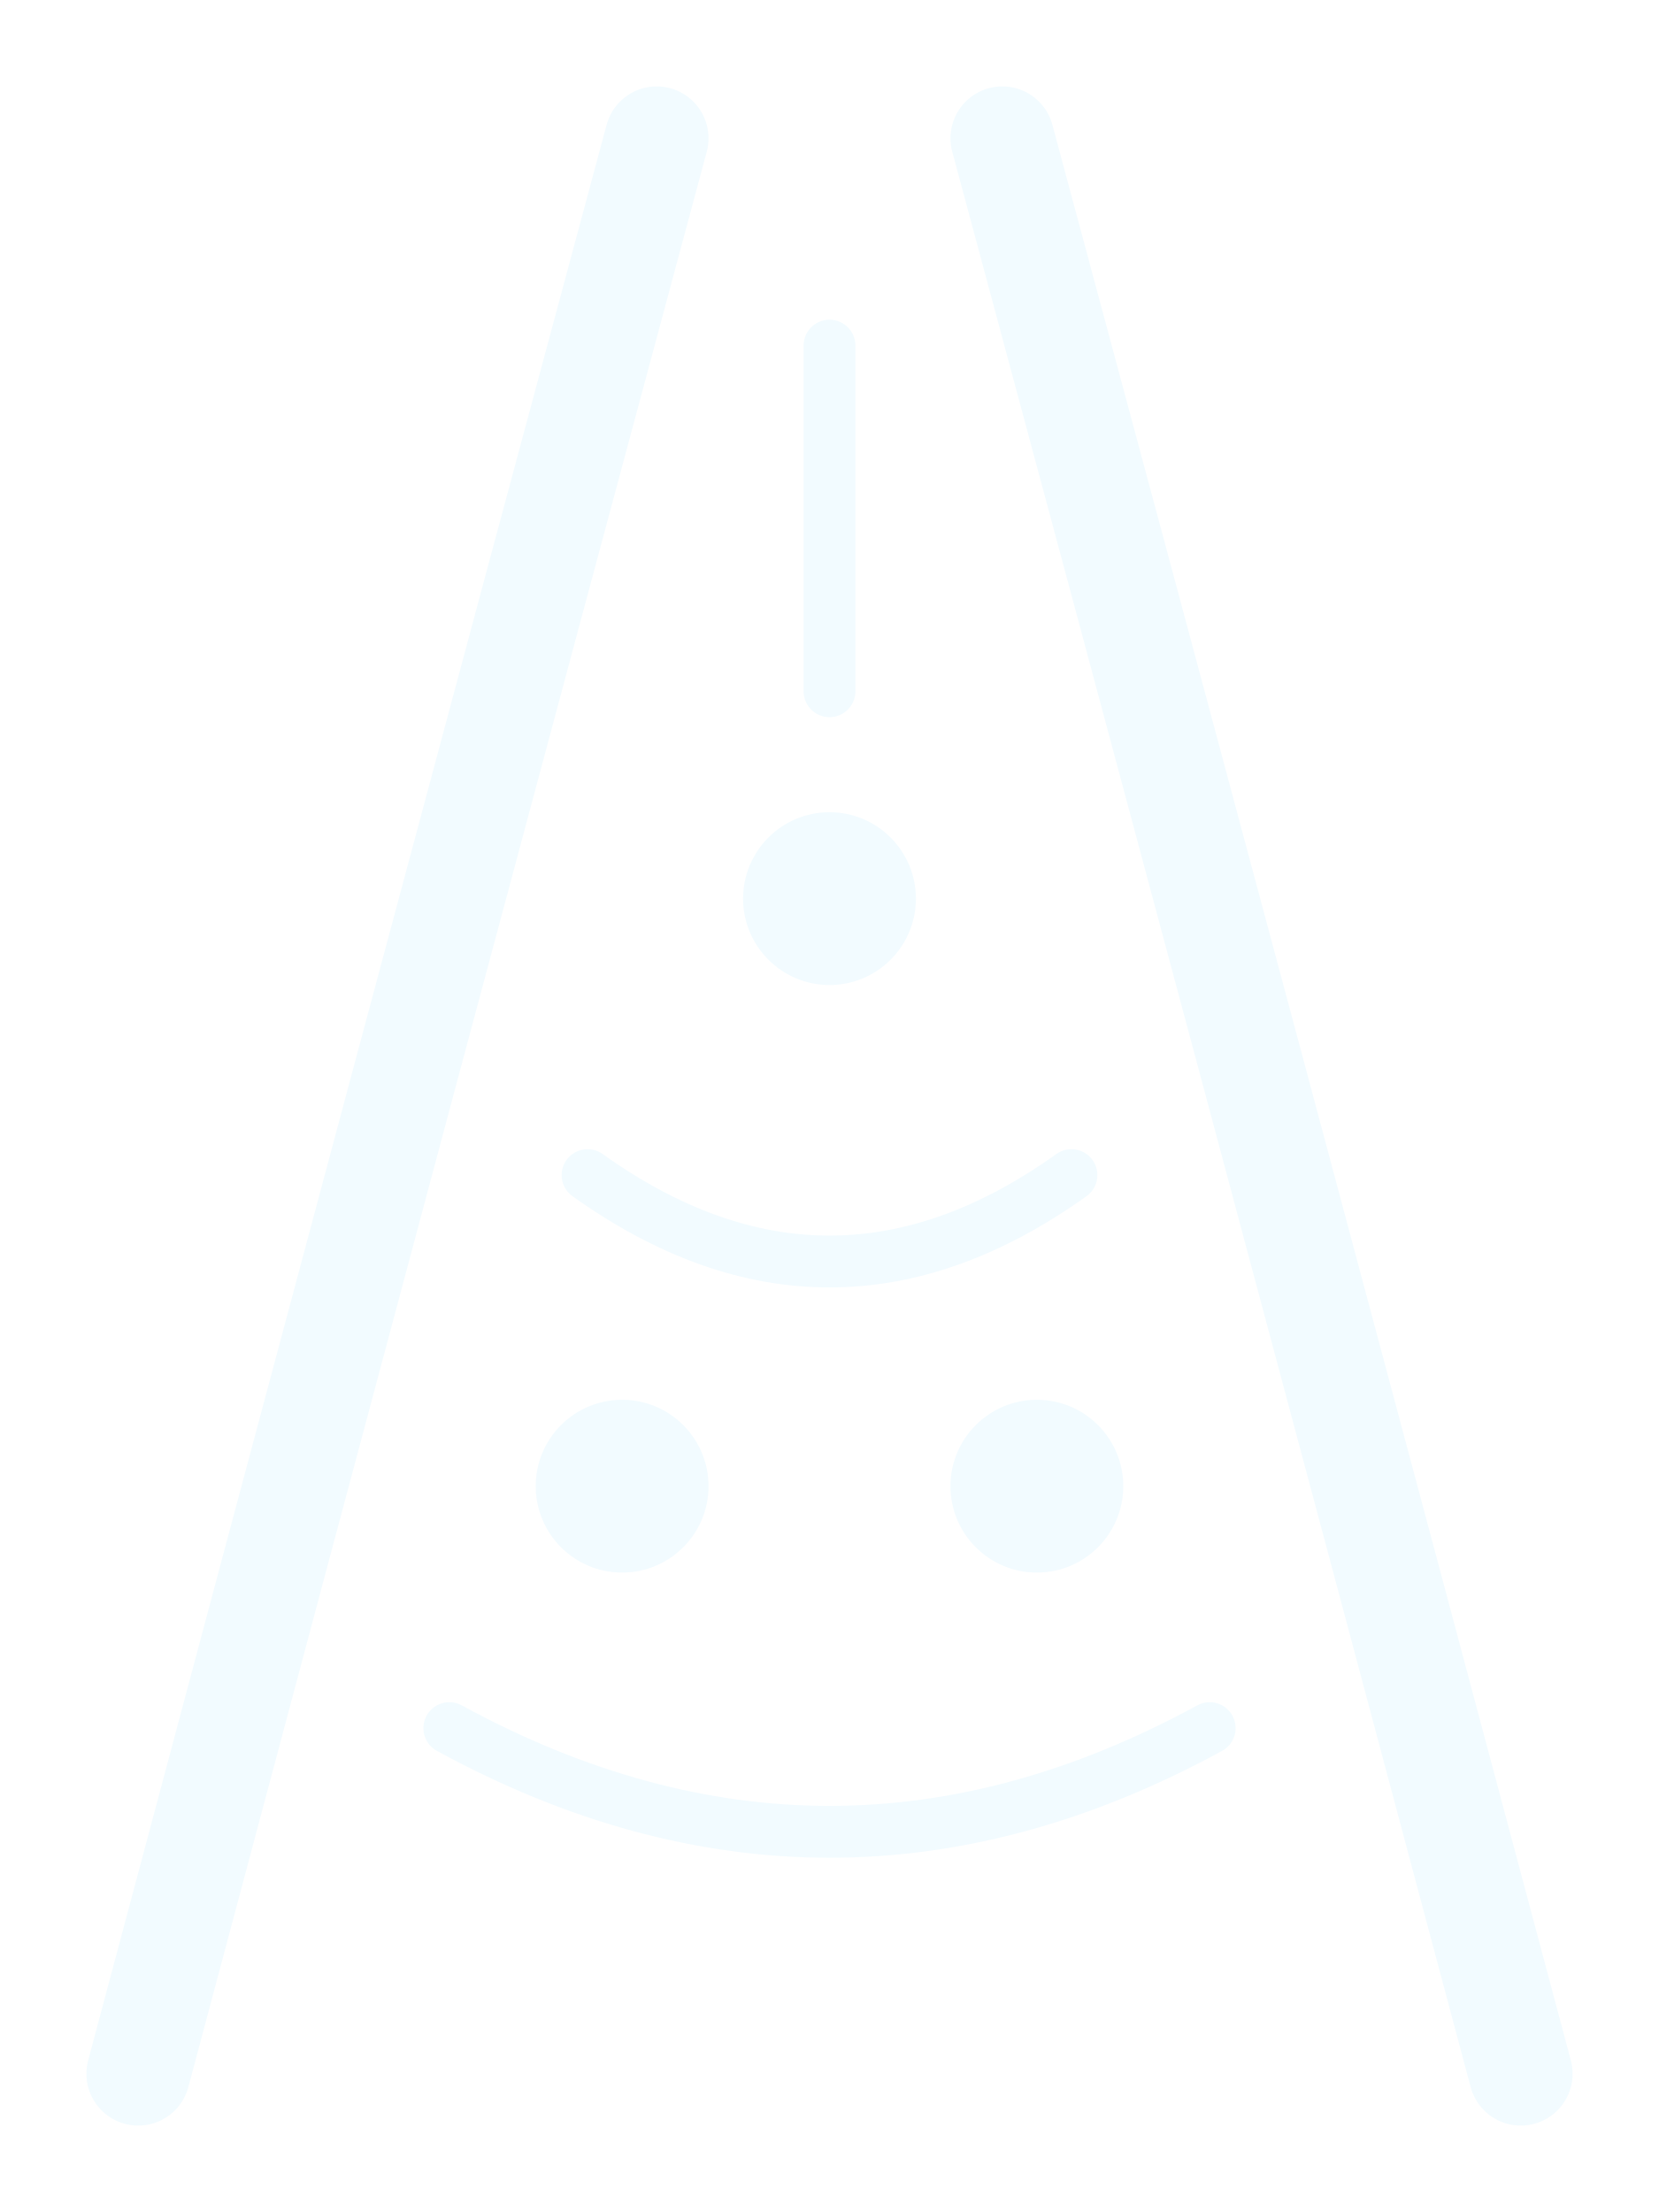
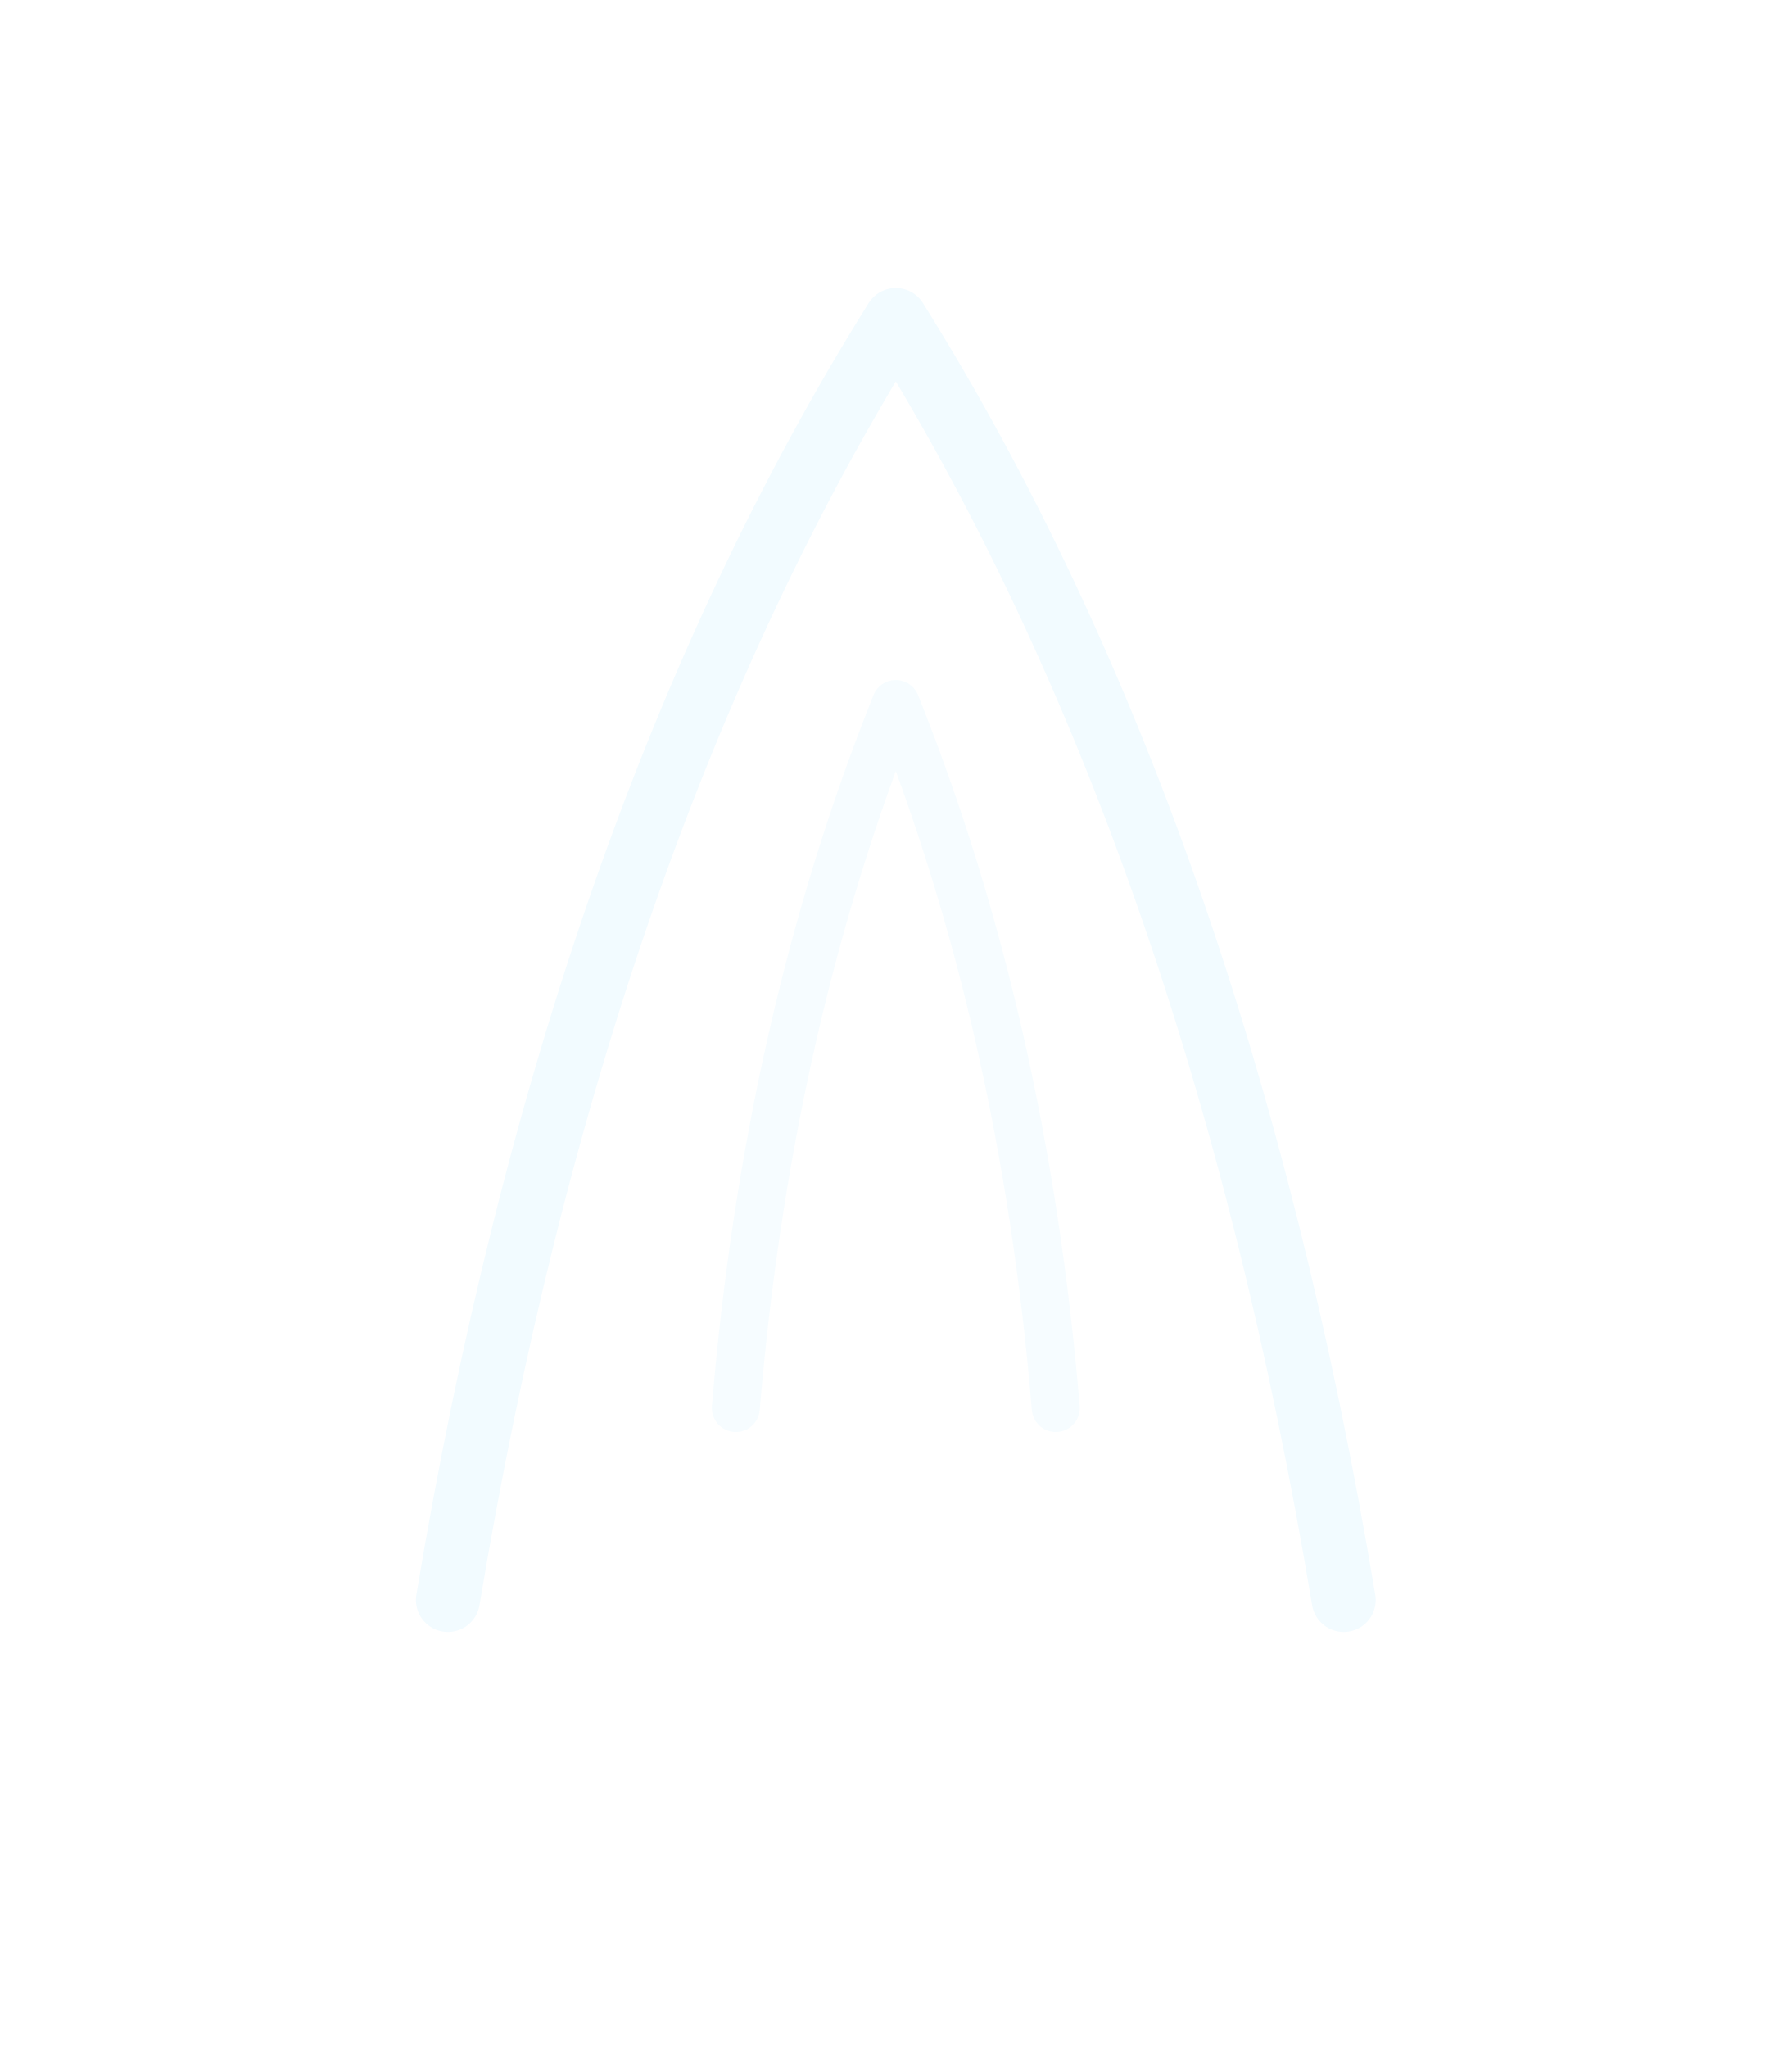
- <svg xmlns="http://www.w3.org/2000/svg" viewBox="0 0 48 64" width="48" height="64">
-   <path fill="none" stroke="#f2fbff" stroke-width="3" stroke-linejoin="round" stroke-linecap="round" d="M19 4Q12 30 4 60M29 4q7 26 15 56" />
-   <path fill="none" stroke="#f2fbff" stroke-width="1.5" stroke-linejoin="round" stroke-linecap="round" d="M24 10v10M17 34q7 5 14 0M13 50q11 6 22 0" />
-   <circle fill="#f2fbff" cx="24" cy="26" r="2.500" />
-   <circle fill="#f2fbff" cx="18" cy="43" r="2.500" />
-   <circle fill="#f2fbff" cx="30" cy="43" r="2.500" />
+ <svg xmlns="http://www.w3.org/2000/svg" viewBox="-28 -32 56 64" stroke-linejoin="round" stroke-linecap="round" width="56" height="64">
+   <path fill="none" stroke="#f2fbff" stroke-width="2" d="M0 -22q-10 16 -14 40M0 -22q10 16 14 40" />
+   <path fill="none" stroke="#f2fbff" stroke-width="1.5" opacity="0.7" d="M0 -10q-4 10 -5 22M0 -10q4 10 5 22" />
</svg>
